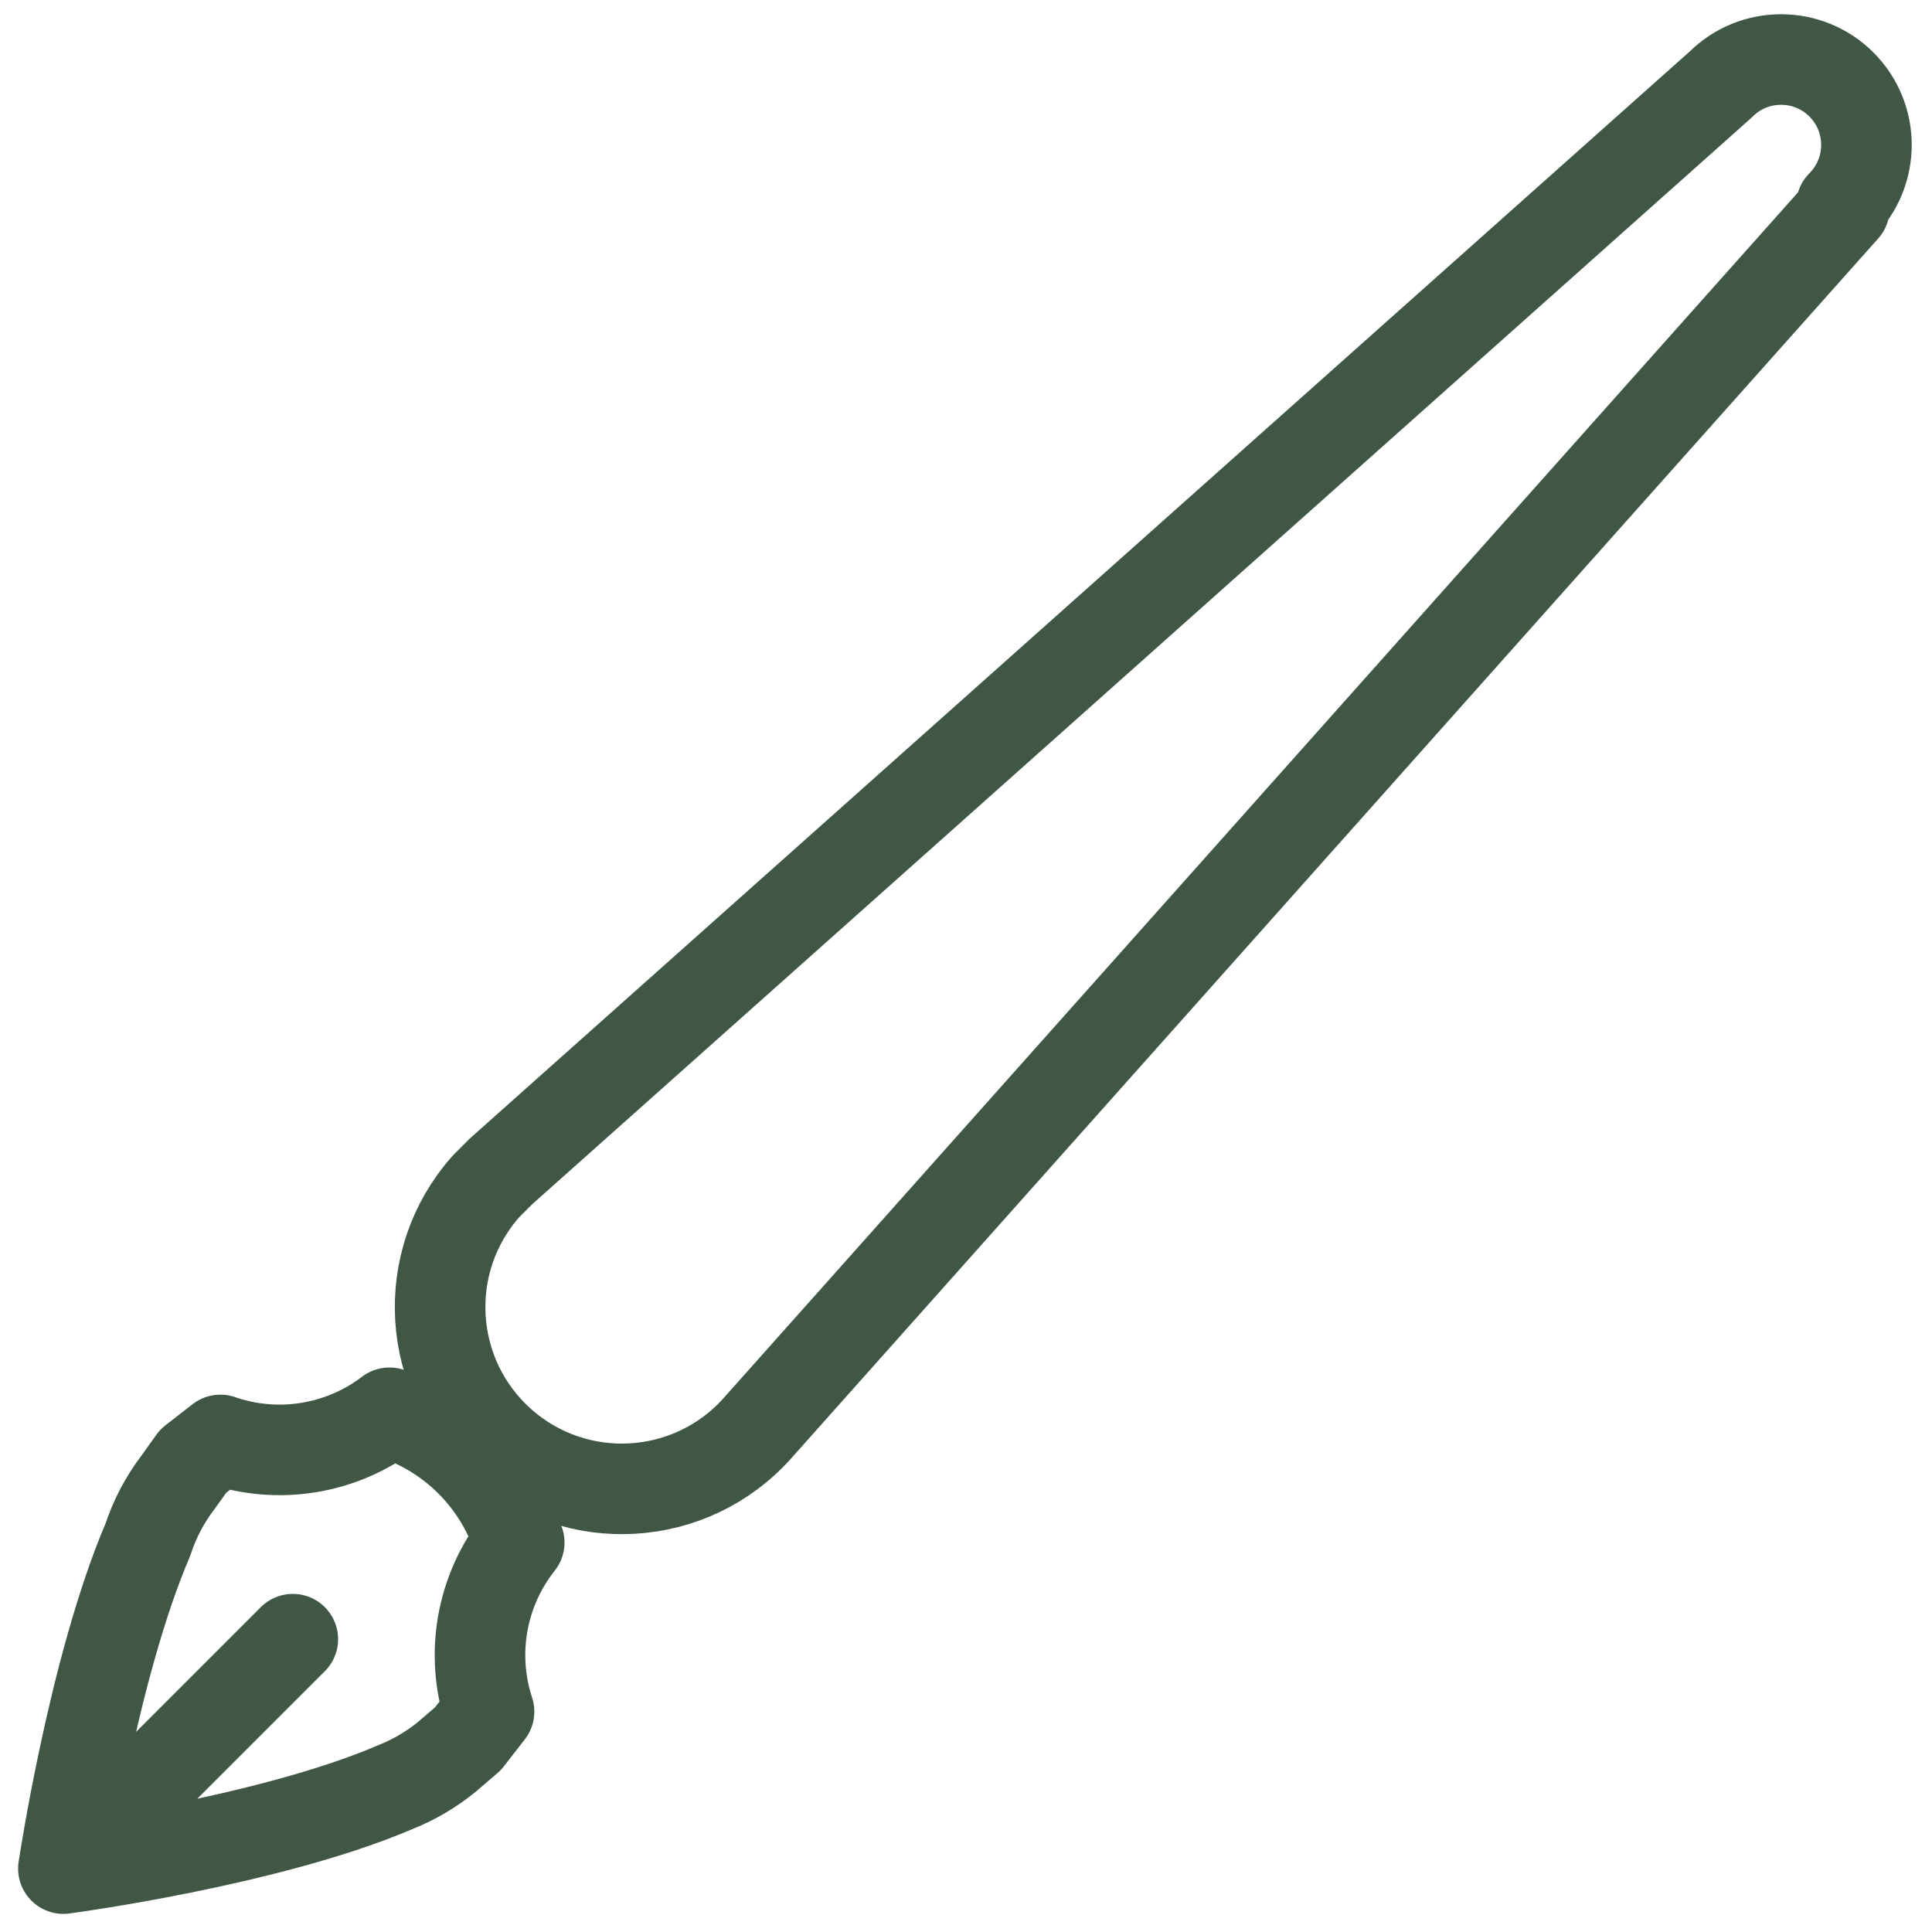
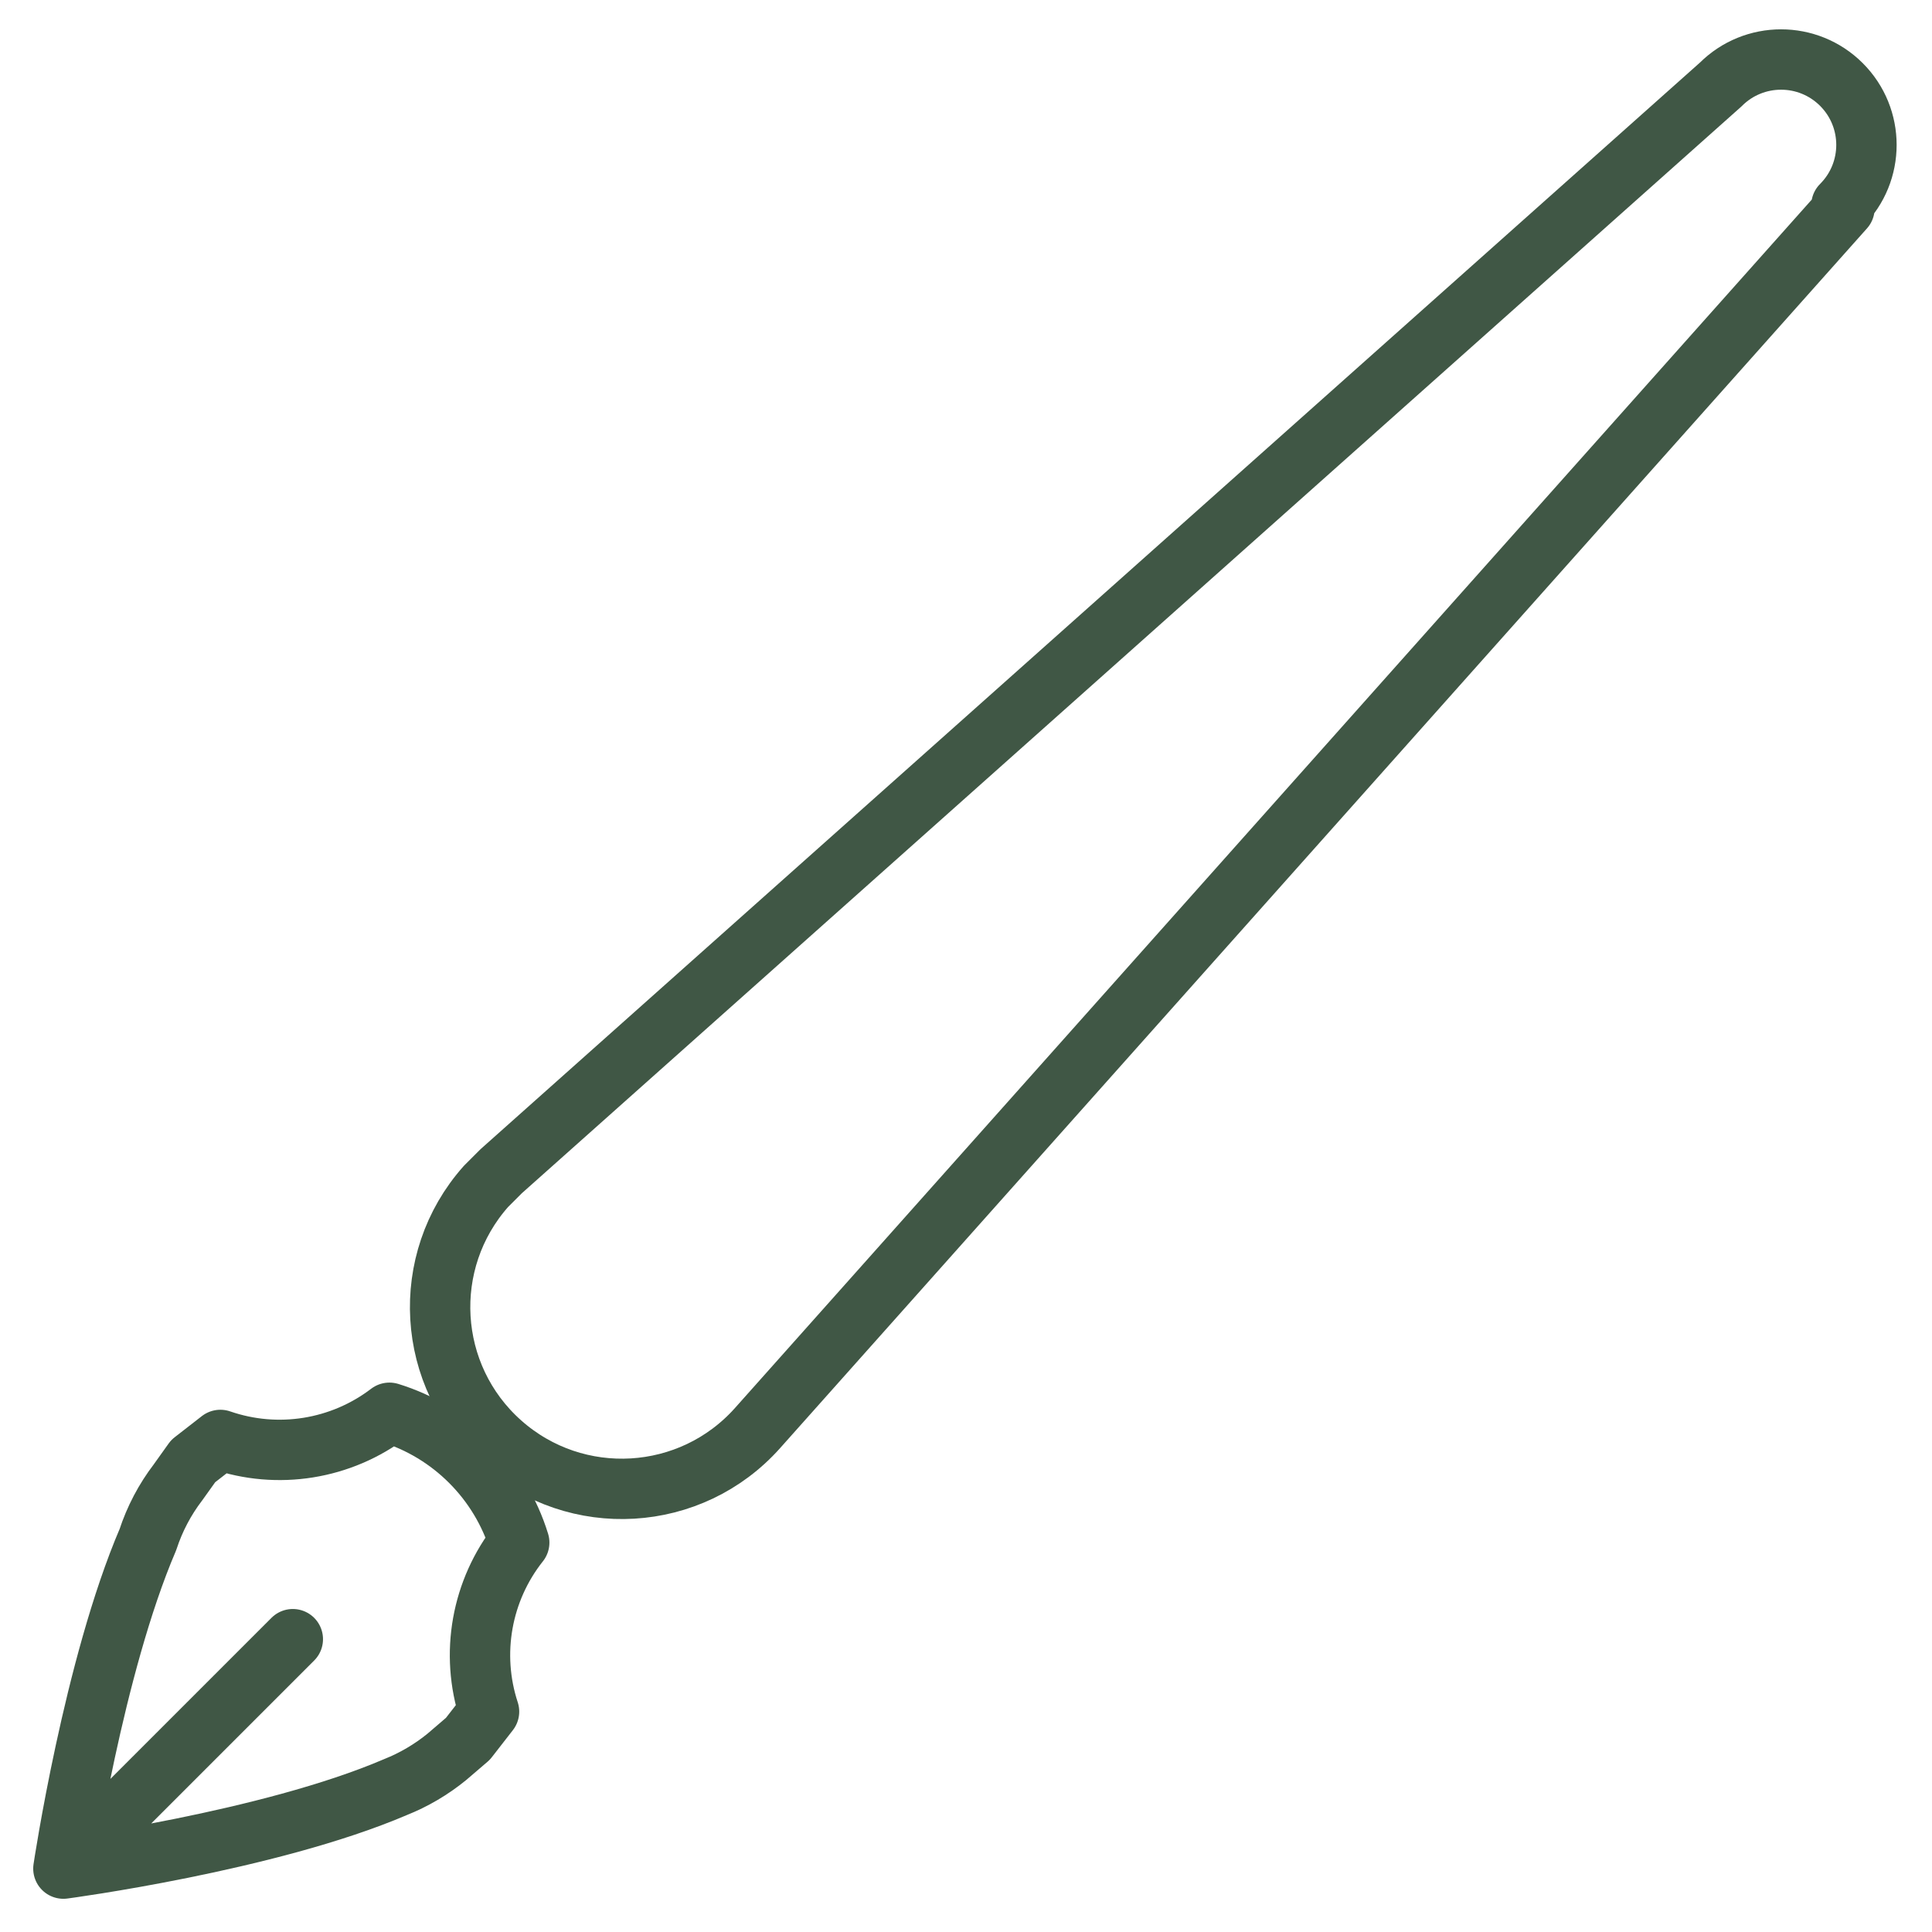
<svg xmlns="http://www.w3.org/2000/svg" viewBox="0 0 64 64" aria-labelledby="title" aria-describedby="desc" role="img">
-   <path data-name="layer2" fill="none" stroke="#405745" stroke-miterlimit="10" stroke-width="3" d="M9.7 54.3l-7.6 7.6m15.1-10.8a6.5 6.5 0 0 0-4.3-4.3 6 6 0 0 1-5.6.9l-.9.7-.5.7a6.4 6.4 0 0 0-1 1.9c-1.8 4.2-2.8 10.9-2.8 10.9s6.8-.9 11-2.7a6.5 6.5 0 0 0 1.7-1l.7-.6.7-.9a6 6 0 0 1 1-5.6z" stroke-linejoin="round" stroke-linecap="round" />
-   <path data-name="layer1" d="M61.1 6.9l-36 40.4a6 6 0 1 1-9-8l.5-.5L57 2.8a2.8 2.8 0 0 1 4 4z" fill="none" stroke="#405745" stroke-miterlimit="10" stroke-width="3" stroke-linejoin="round" stroke-linecap="round" />
+   <path data-name="layer2" fill="none" stroke="#405745" stroke-miterlimit="10" stroke-width="2" d="M9.7 54.3l-7.6 7.6m15.1-10.8a6.5 6.5 0 0 0-4.3-4.3 6 6 0 0 1-5.6.9l-.9.7-.5.7a6.4 6.4 0 0 0-1 1.9c-1.8 4.2-2.8 10.9-2.8 10.9s6.8-.9 11-2.7a6.5 6.5 0 0 0 1.7-1l.7-.6.7-.9a6 6 0 0 1 1-5.6z" stroke-linejoin="round" stroke-linecap="round" />
+   <path data-name="layer1" d="M61.1 6.9l-36 40.4a6 6 0 1 1-9-8l.5-.5L57 2.8a2.8 2.8 0 0 1 4 4z" fill="none" stroke="#405745" stroke-miterlimit="10" stroke-width="2" stroke-linejoin="round" stroke-linecap="round" />
</svg>
